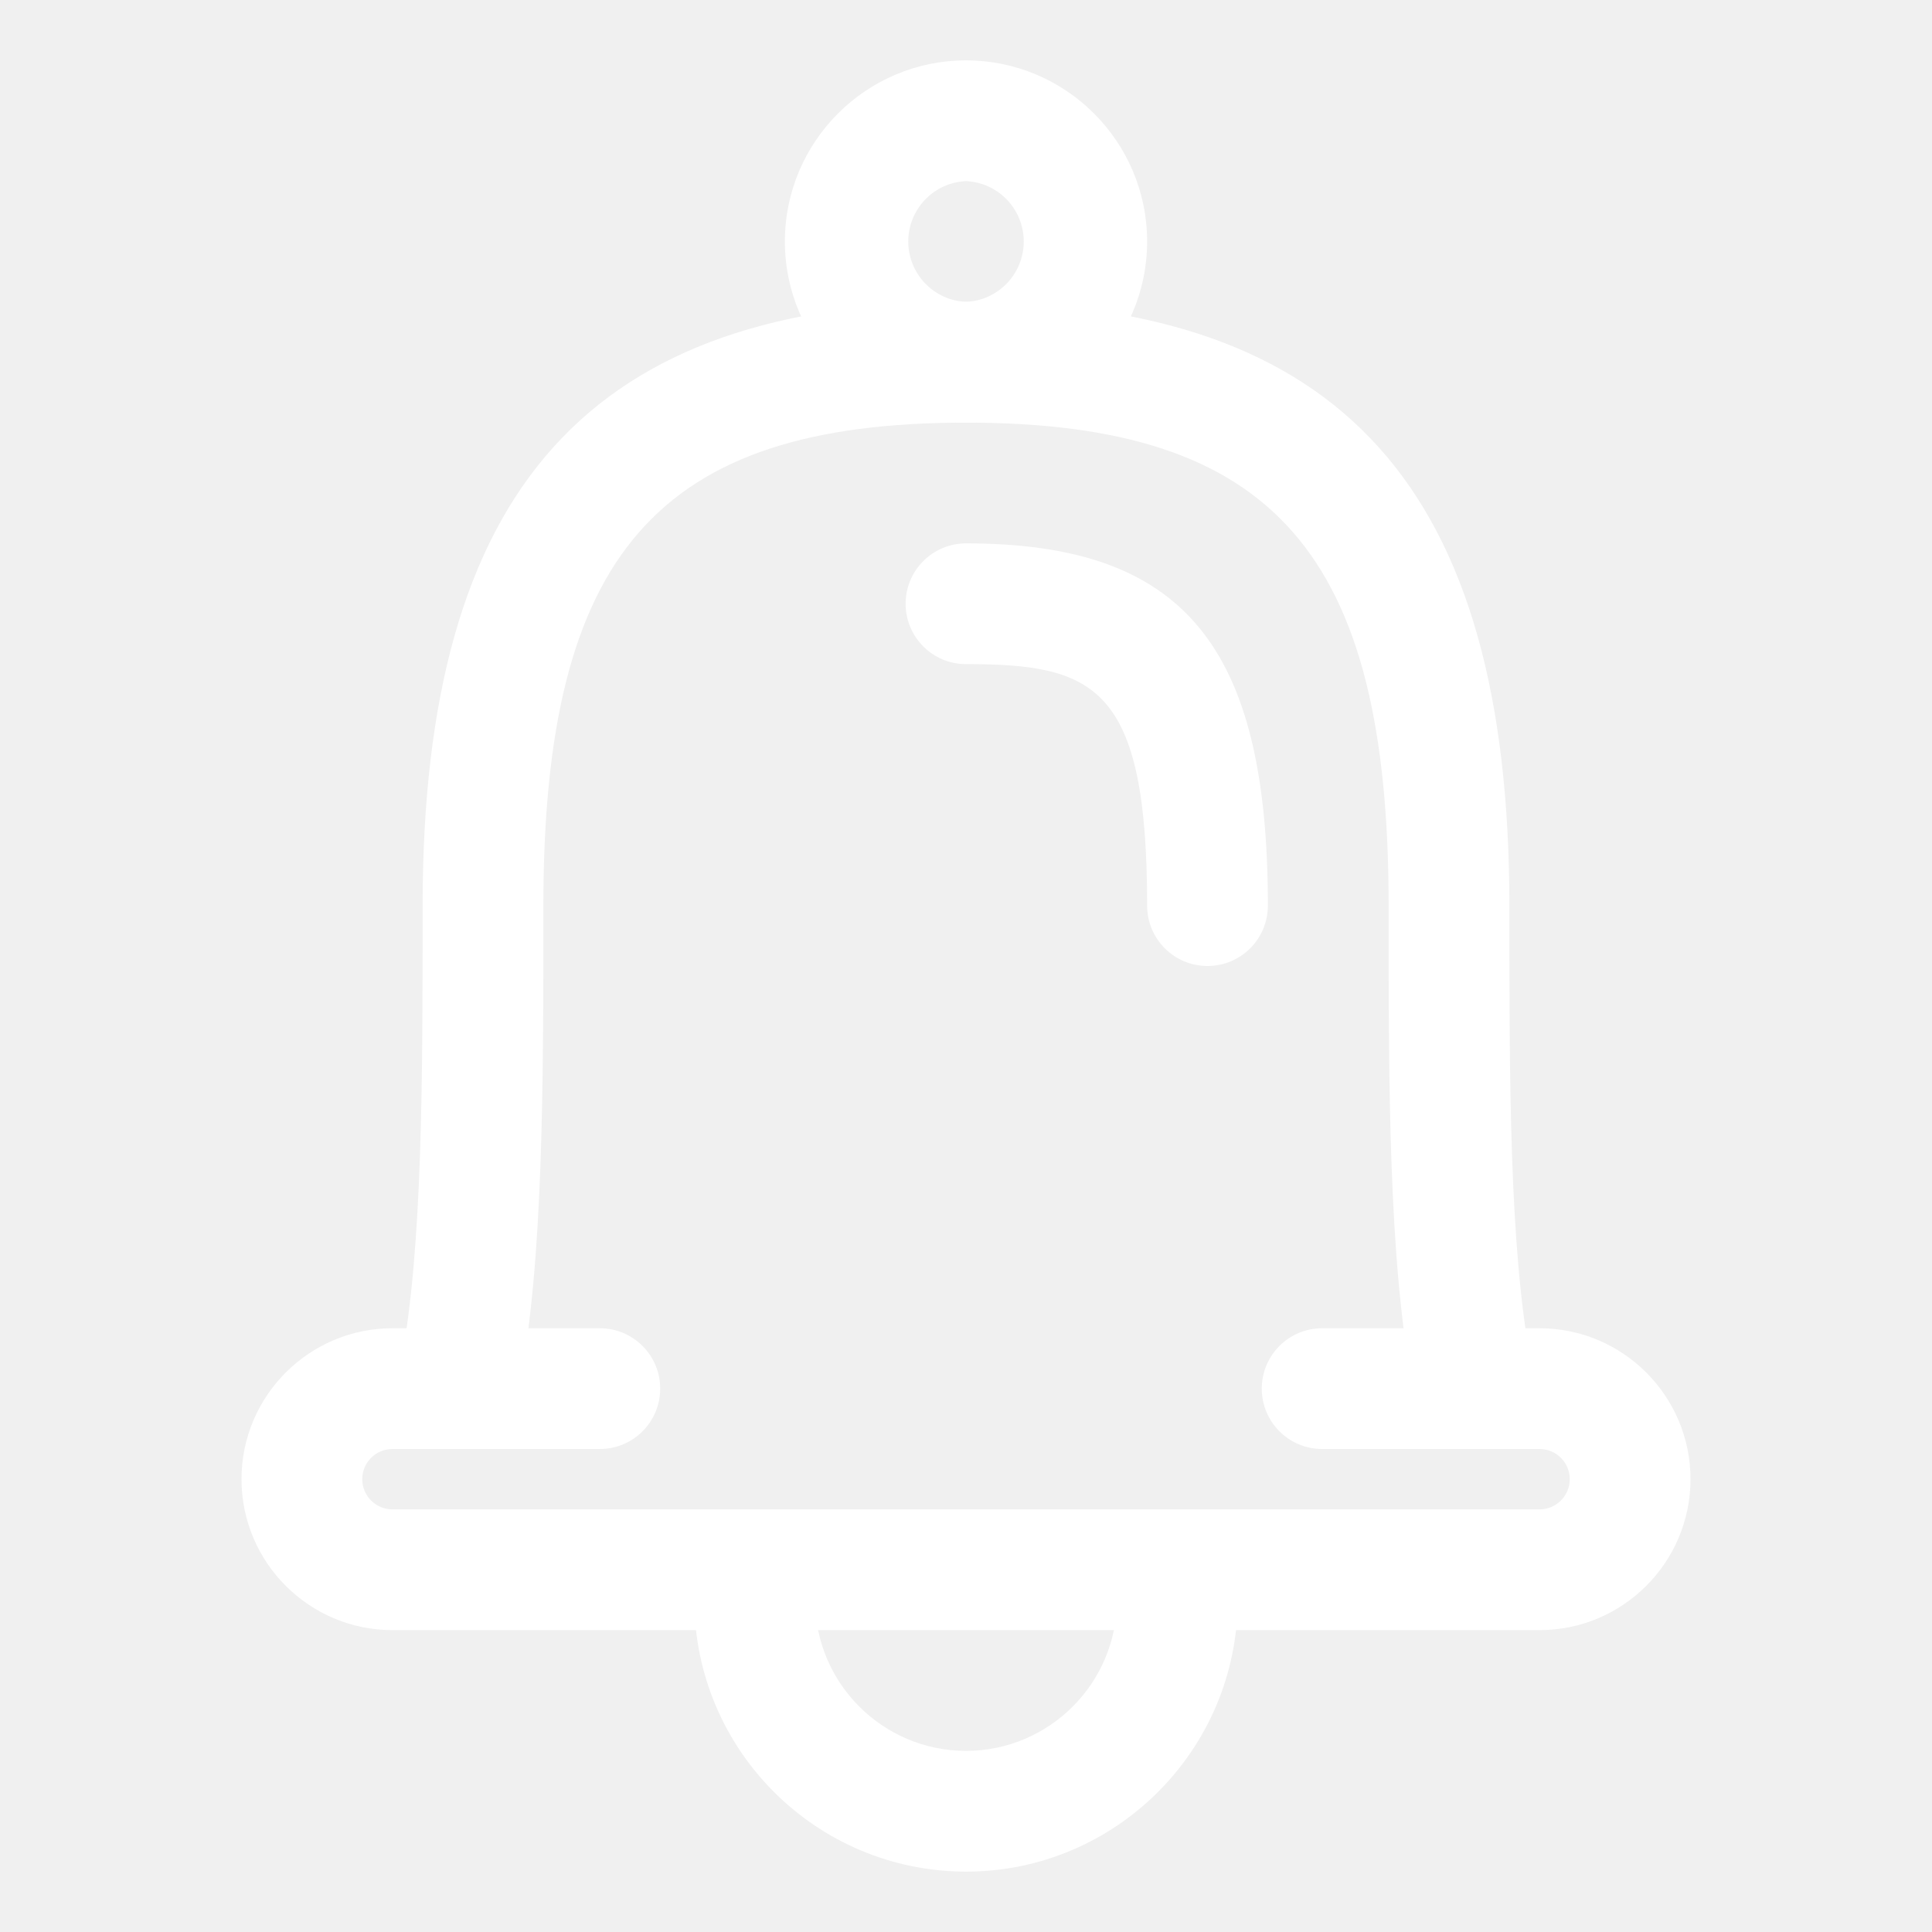
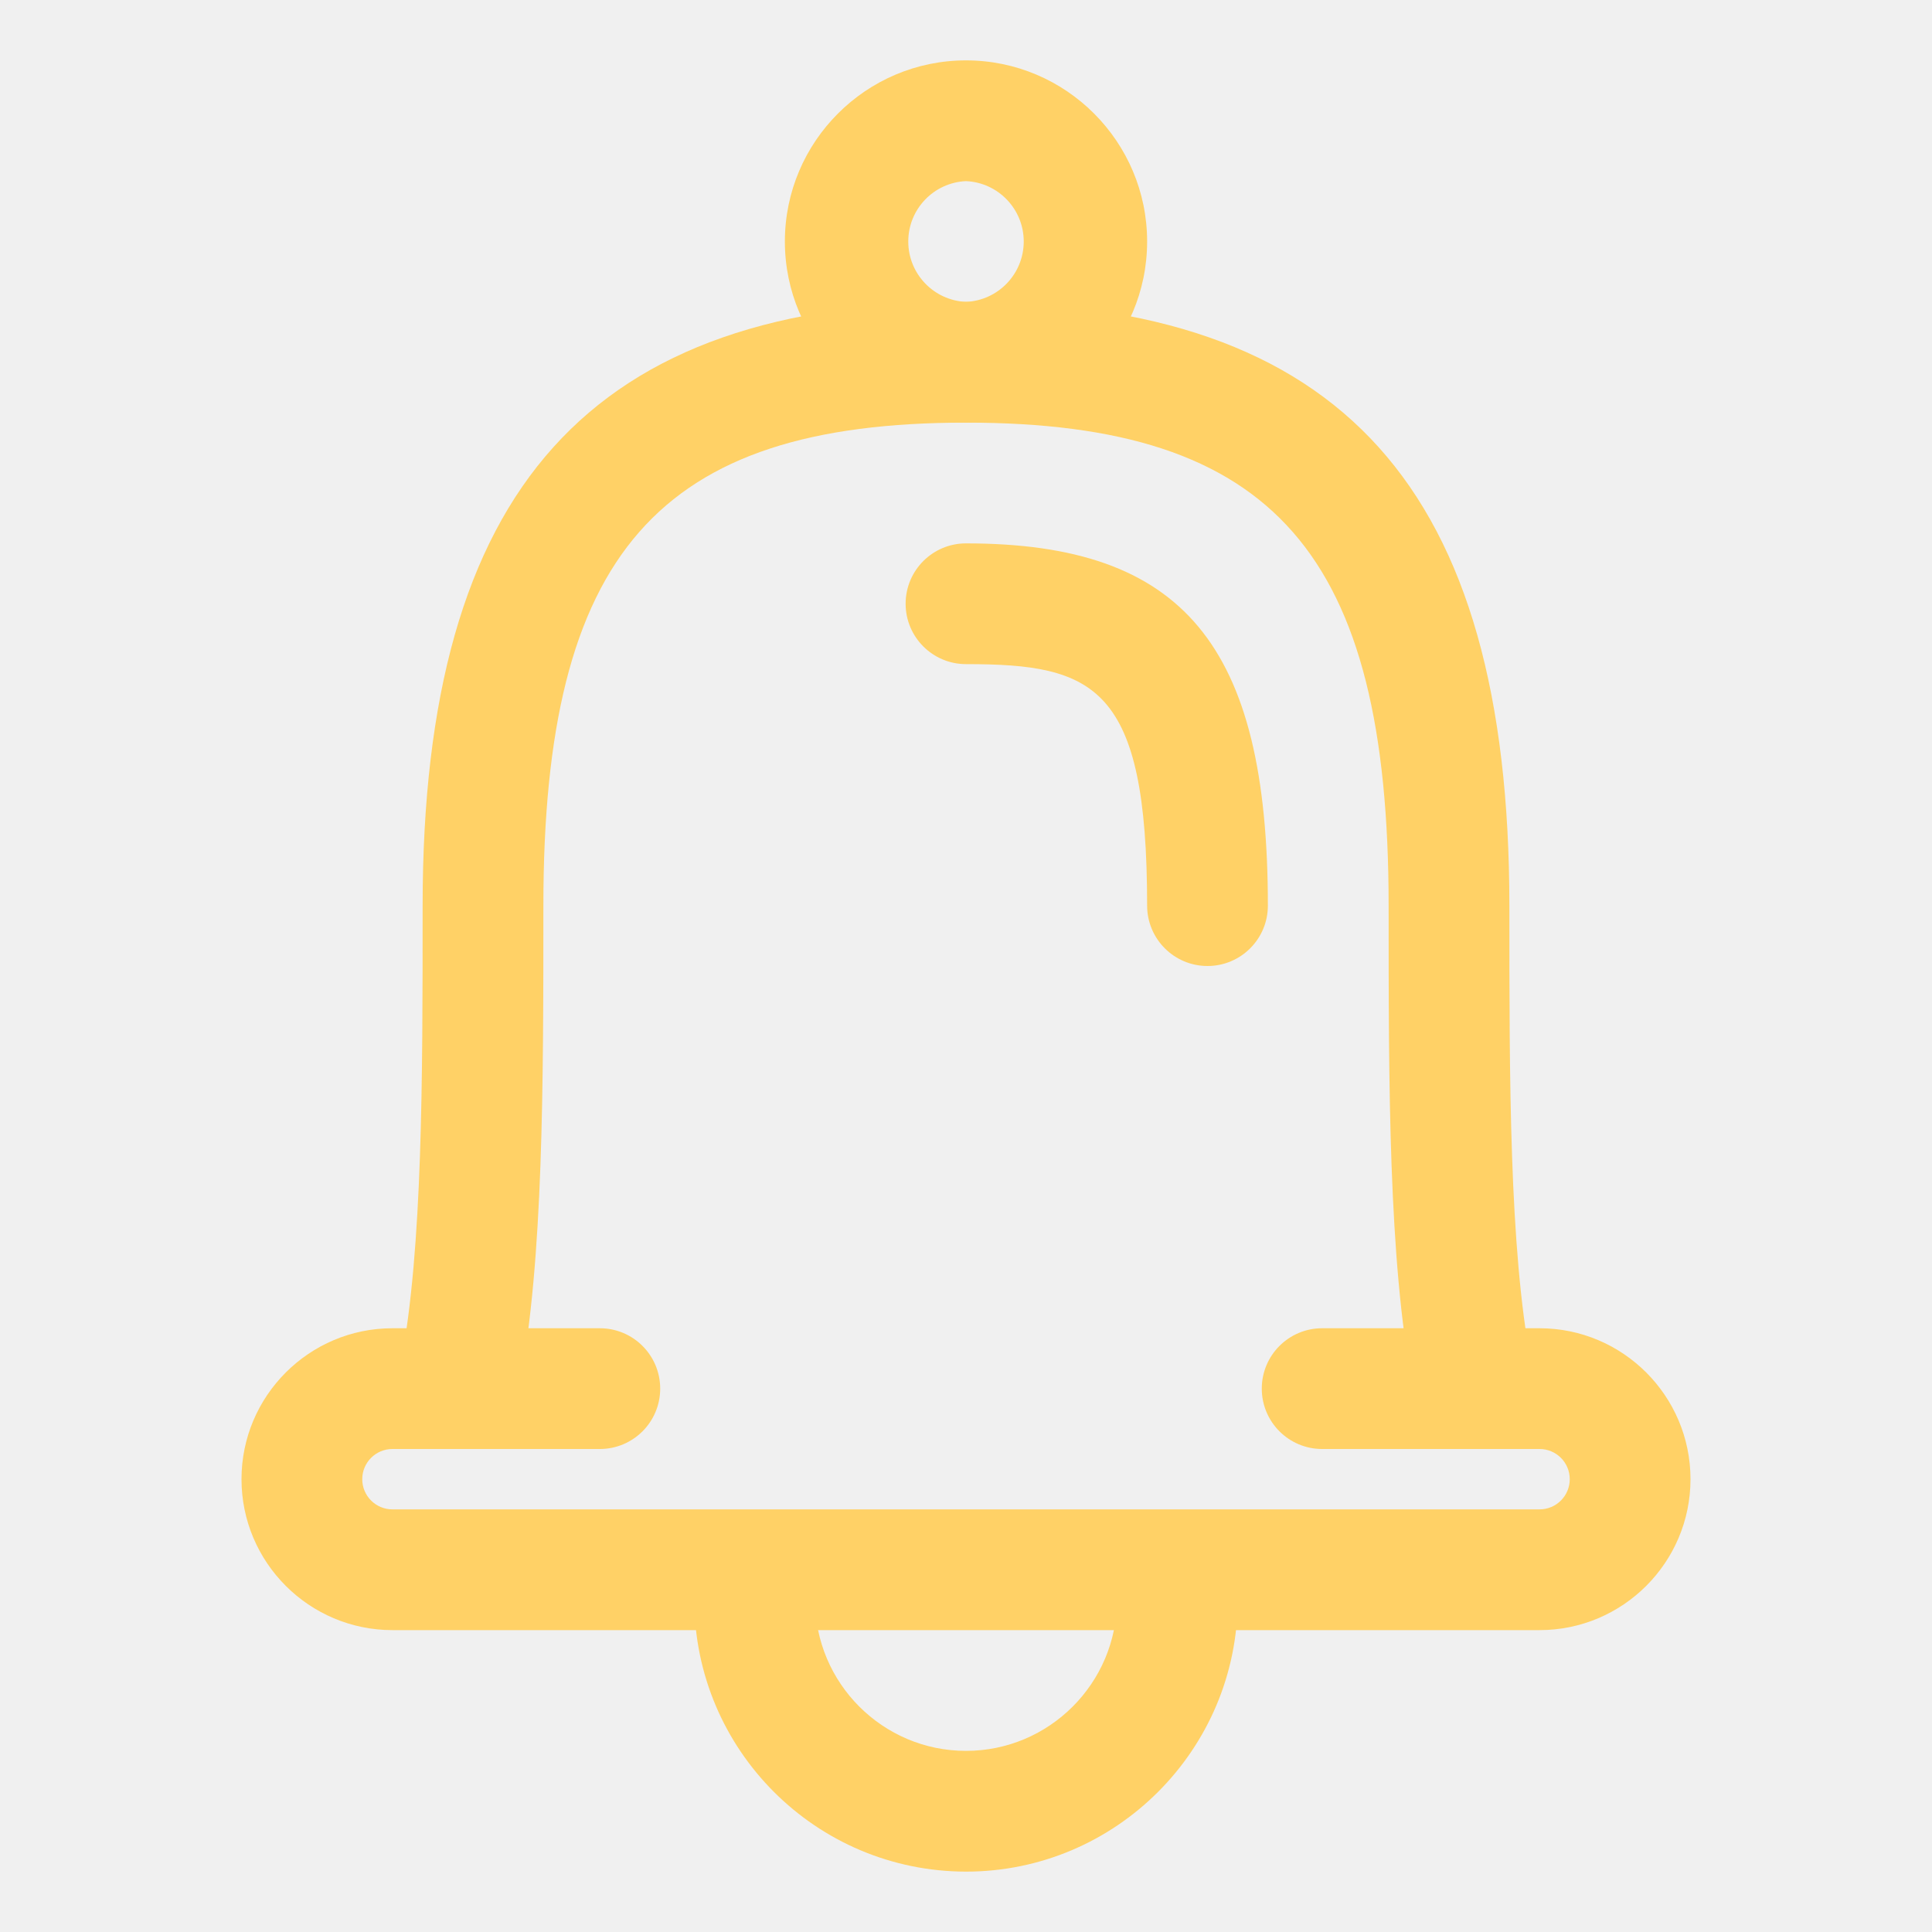
<svg xmlns="http://www.w3.org/2000/svg" version="1.1" id="Layer_1" x="0" y="0" viewBox="0 0 32 32" style="enable-background:new 0 0 32 32" xml:space="preserve">
-   <path fill="#ffffff" d="M16 7c-1.654 0-3-1.346-3-3s1.346-3 3-3 3 1.346 3 3-1.346 3-3 3zm0-4a1.001 1.001 0 0 0 0 2 1.001 1.001 0 0 0 0-2zM16 31a4.505 4.505 0 0 1-4.5-4.5 1 1 0 1 1 2 0c0 1.379 1.122 2.5 2.5 2.5s2.5-1.121 2.5-2.5a1 1 0 1 1 2 0c0 2.481-2.019 4.5-4.5 4.5z" />
-   <path fill="#ffffff" d="M24.374 23.75a1 1 0 0 1-.982-.815C23 20.843 23 18.005 23 15c0-5.832-1.897-8-7-8s-7 2.168-7 8c0 3.005 0 5.843-.392 7.935a1 1 0 0 1-1.966-.369C7 20.657 7 17.909 7 15 7 8.084 9.776 5 16 5s9 3.084 9 10c0 2.909 0 5.657.358 7.565a1 1 0 0 1-.984 1.185z" />
-   <path fill="#ffffff" d="M25.5 27h-19C5.122 27 4 25.879 4 24.5S5.122 22 6.5 22h3.435a1 1 0 1 1 0 2H6.5a.5.5 0 0 0 0 1h19a.5.5 0 0 0 0-1h-3.601a1 1 0 1 1 0-2H25.5c1.378 0 2.5 1.121 2.5 2.5S26.878 27 25.5 27z" />
-   <path d="M20 16a1 1 0 0 1-1-1c0-3.639-.868-4-3-4a1 1 0 1 1 0-2c3.598 0 5 1.683 5 6a1 1 0 0 1-1 1z" fill="#ffffff" />
+   <path fill="#ffd166" d="M16 7c-1.654 0-3-1.346-3-3s1.346-3 3-3 3 1.346 3 3-1.346 3-3 3zm0-4a1.001 1.001 0 0 0 0 2 1.001 1.001 0 0 0 0-2zM16 31a4.505 4.505 0 0 1-4.5-4.5 1 1 0 1 1 2 0c0 1.379 1.122 2.5 2.5 2.5s2.5-1.121 2.5-2.5a1 1 0 1 1 2 0c0 2.481-2.019 4.5-4.5 4.5z" />
+   <path fill="#ffd166" d="M24.374 23.75a1 1 0 0 1-.982-.815C23 20.843 23 18.005 23 15c0-5.832-1.897-8-7-8s-7 2.168-7 8c0 3.005 0 5.843-.392 7.935a1 1 0 0 1-1.966-.369C7 20.657 7 17.909 7 15 7 8.084 9.776 5 16 5s9 3.084 9 10c0 2.909 0 5.657.358 7.565a1 1 0 0 1-.984 1.185z" />
+   <path fill="#ffd166" d="M25.5 27h-19C5.122 27 4 25.879 4 24.5S5.122 22 6.5 22h3.435a1 1 0 1 1 0 2H6.5a.5.5 0 0 0 0 1h19a.5.5 0 0 0 0-1h-3.601a1 1 0 1 1 0-2H25.5c1.378 0 2.5 1.121 2.5 2.5S26.878 27 25.5 27z" />
+   <path d="M20 16a1 1 0 0 1-1-1c0-3.639-.868-4-3-4a1 1 0 1 1 0-2c3.598 0 5 1.683 5 6a1 1 0 0 1-1 1z" fill="#ffd166" />
</svg>
